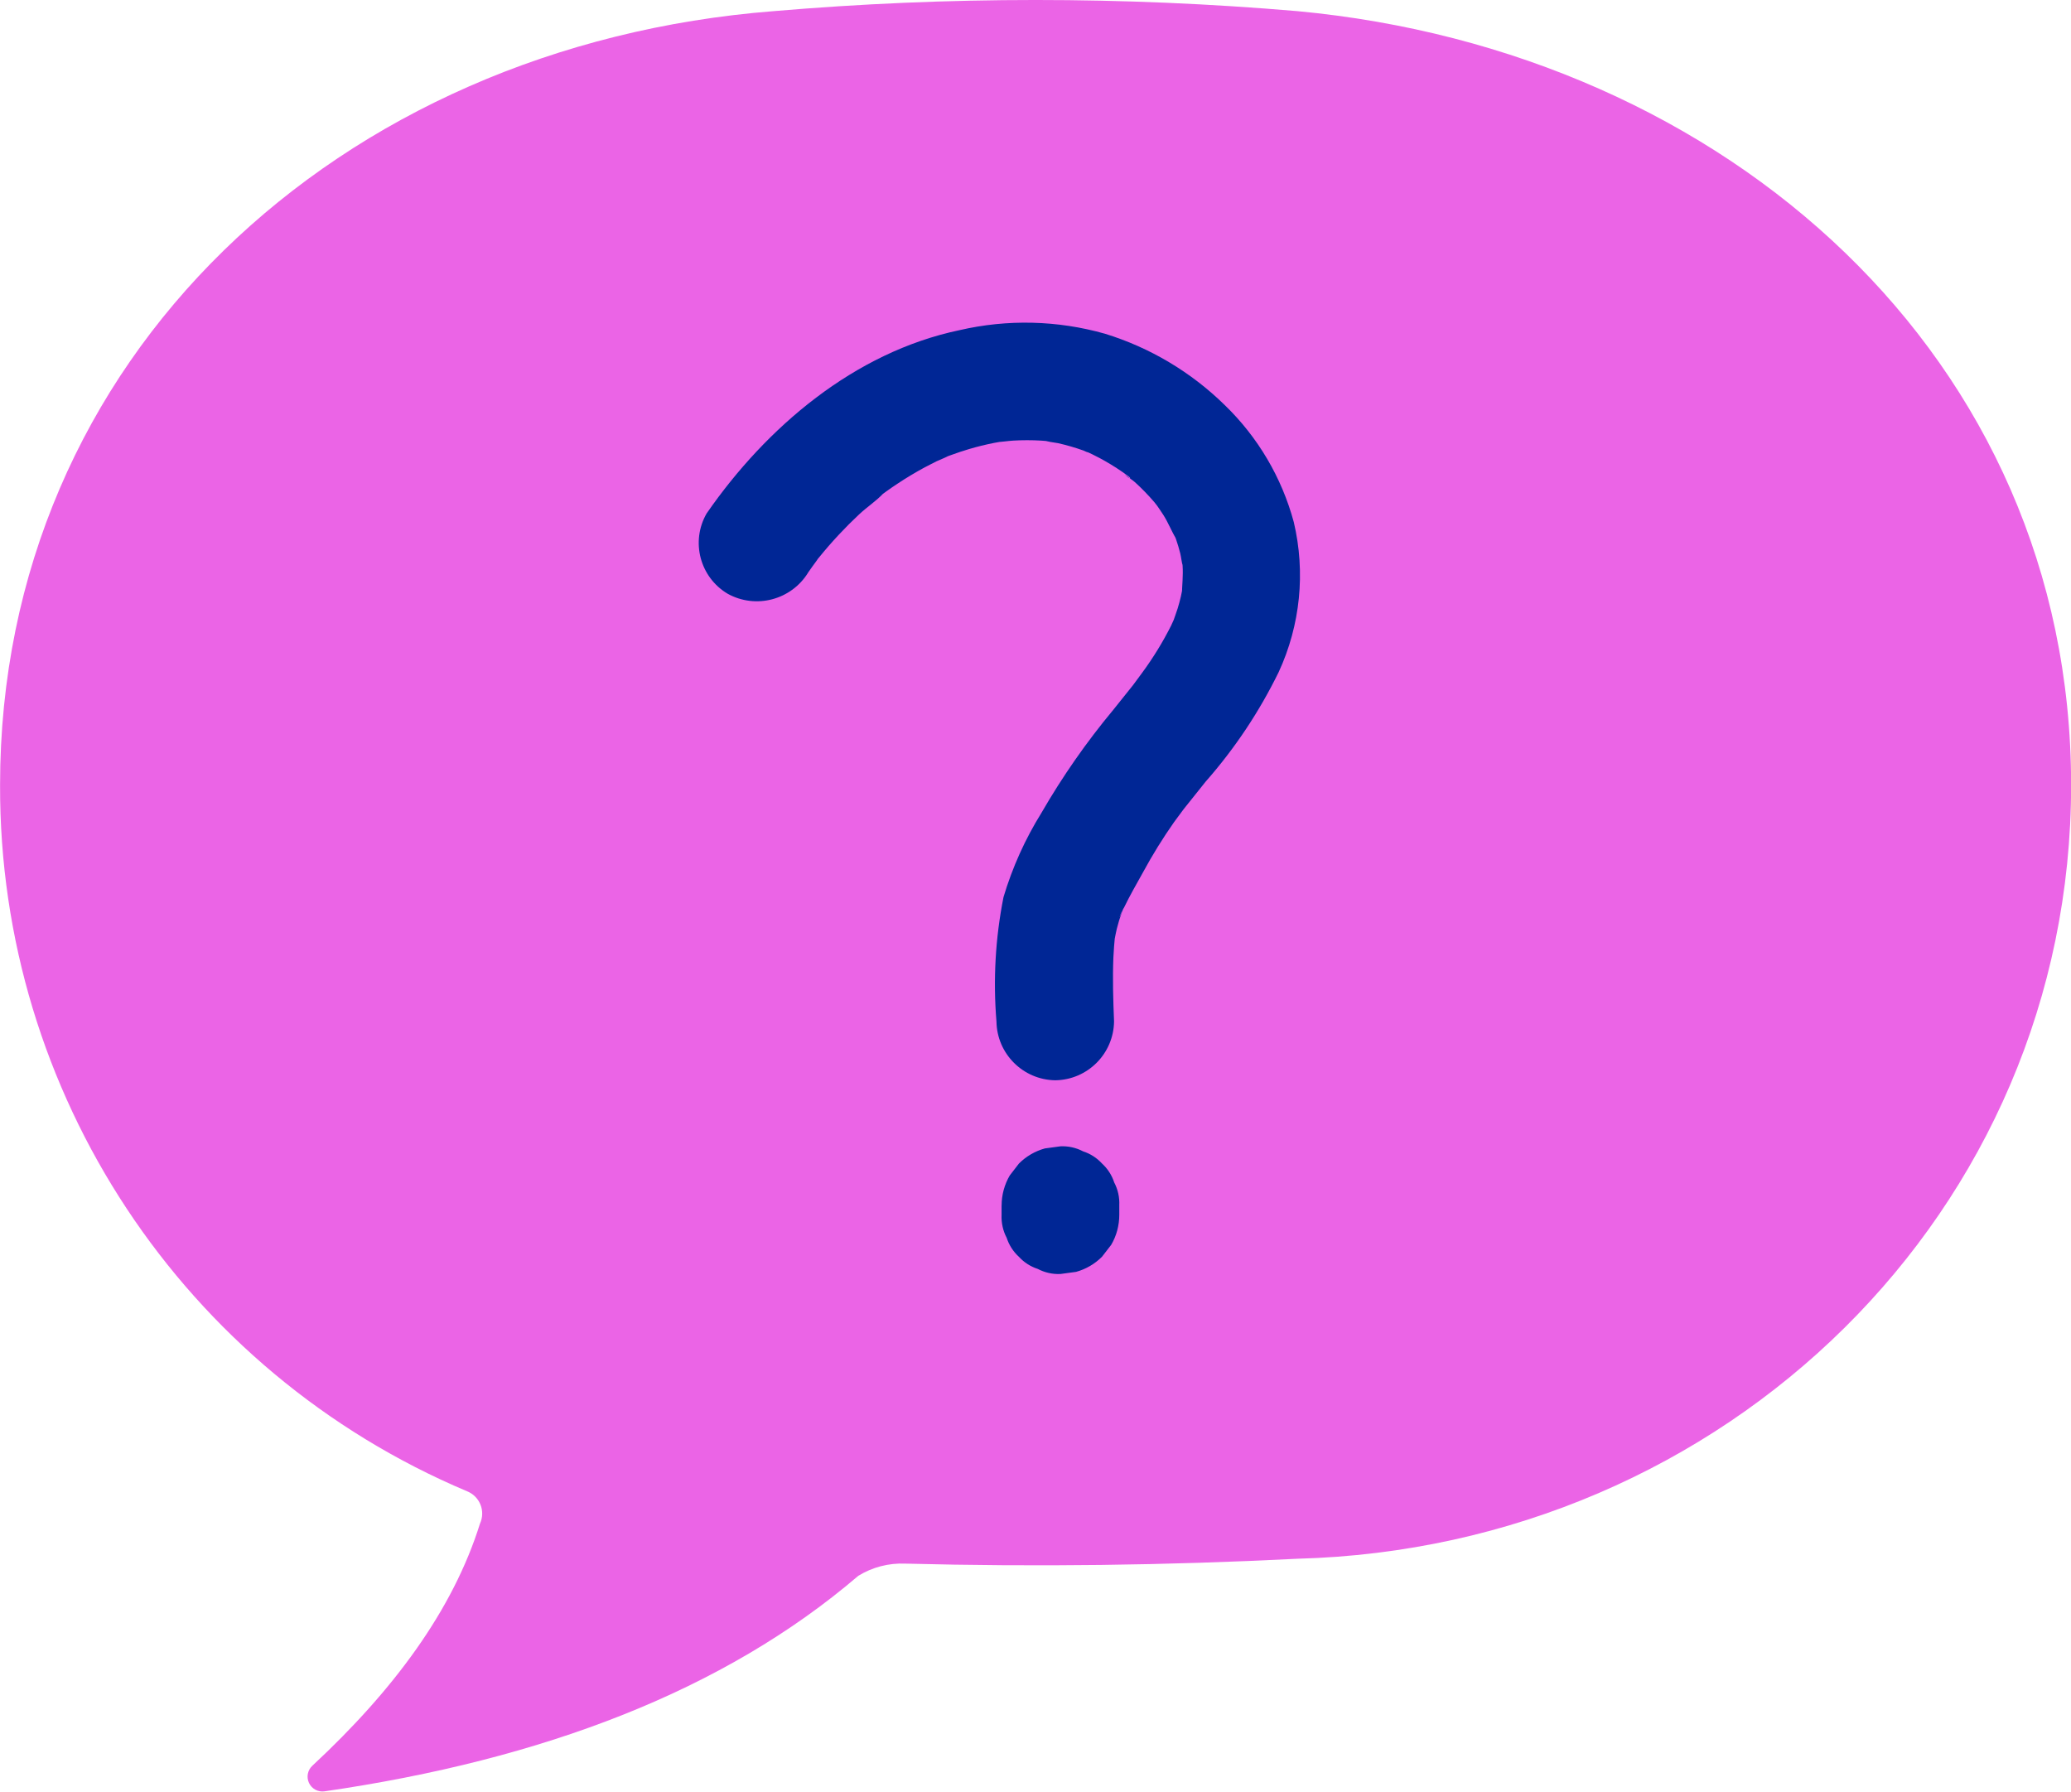
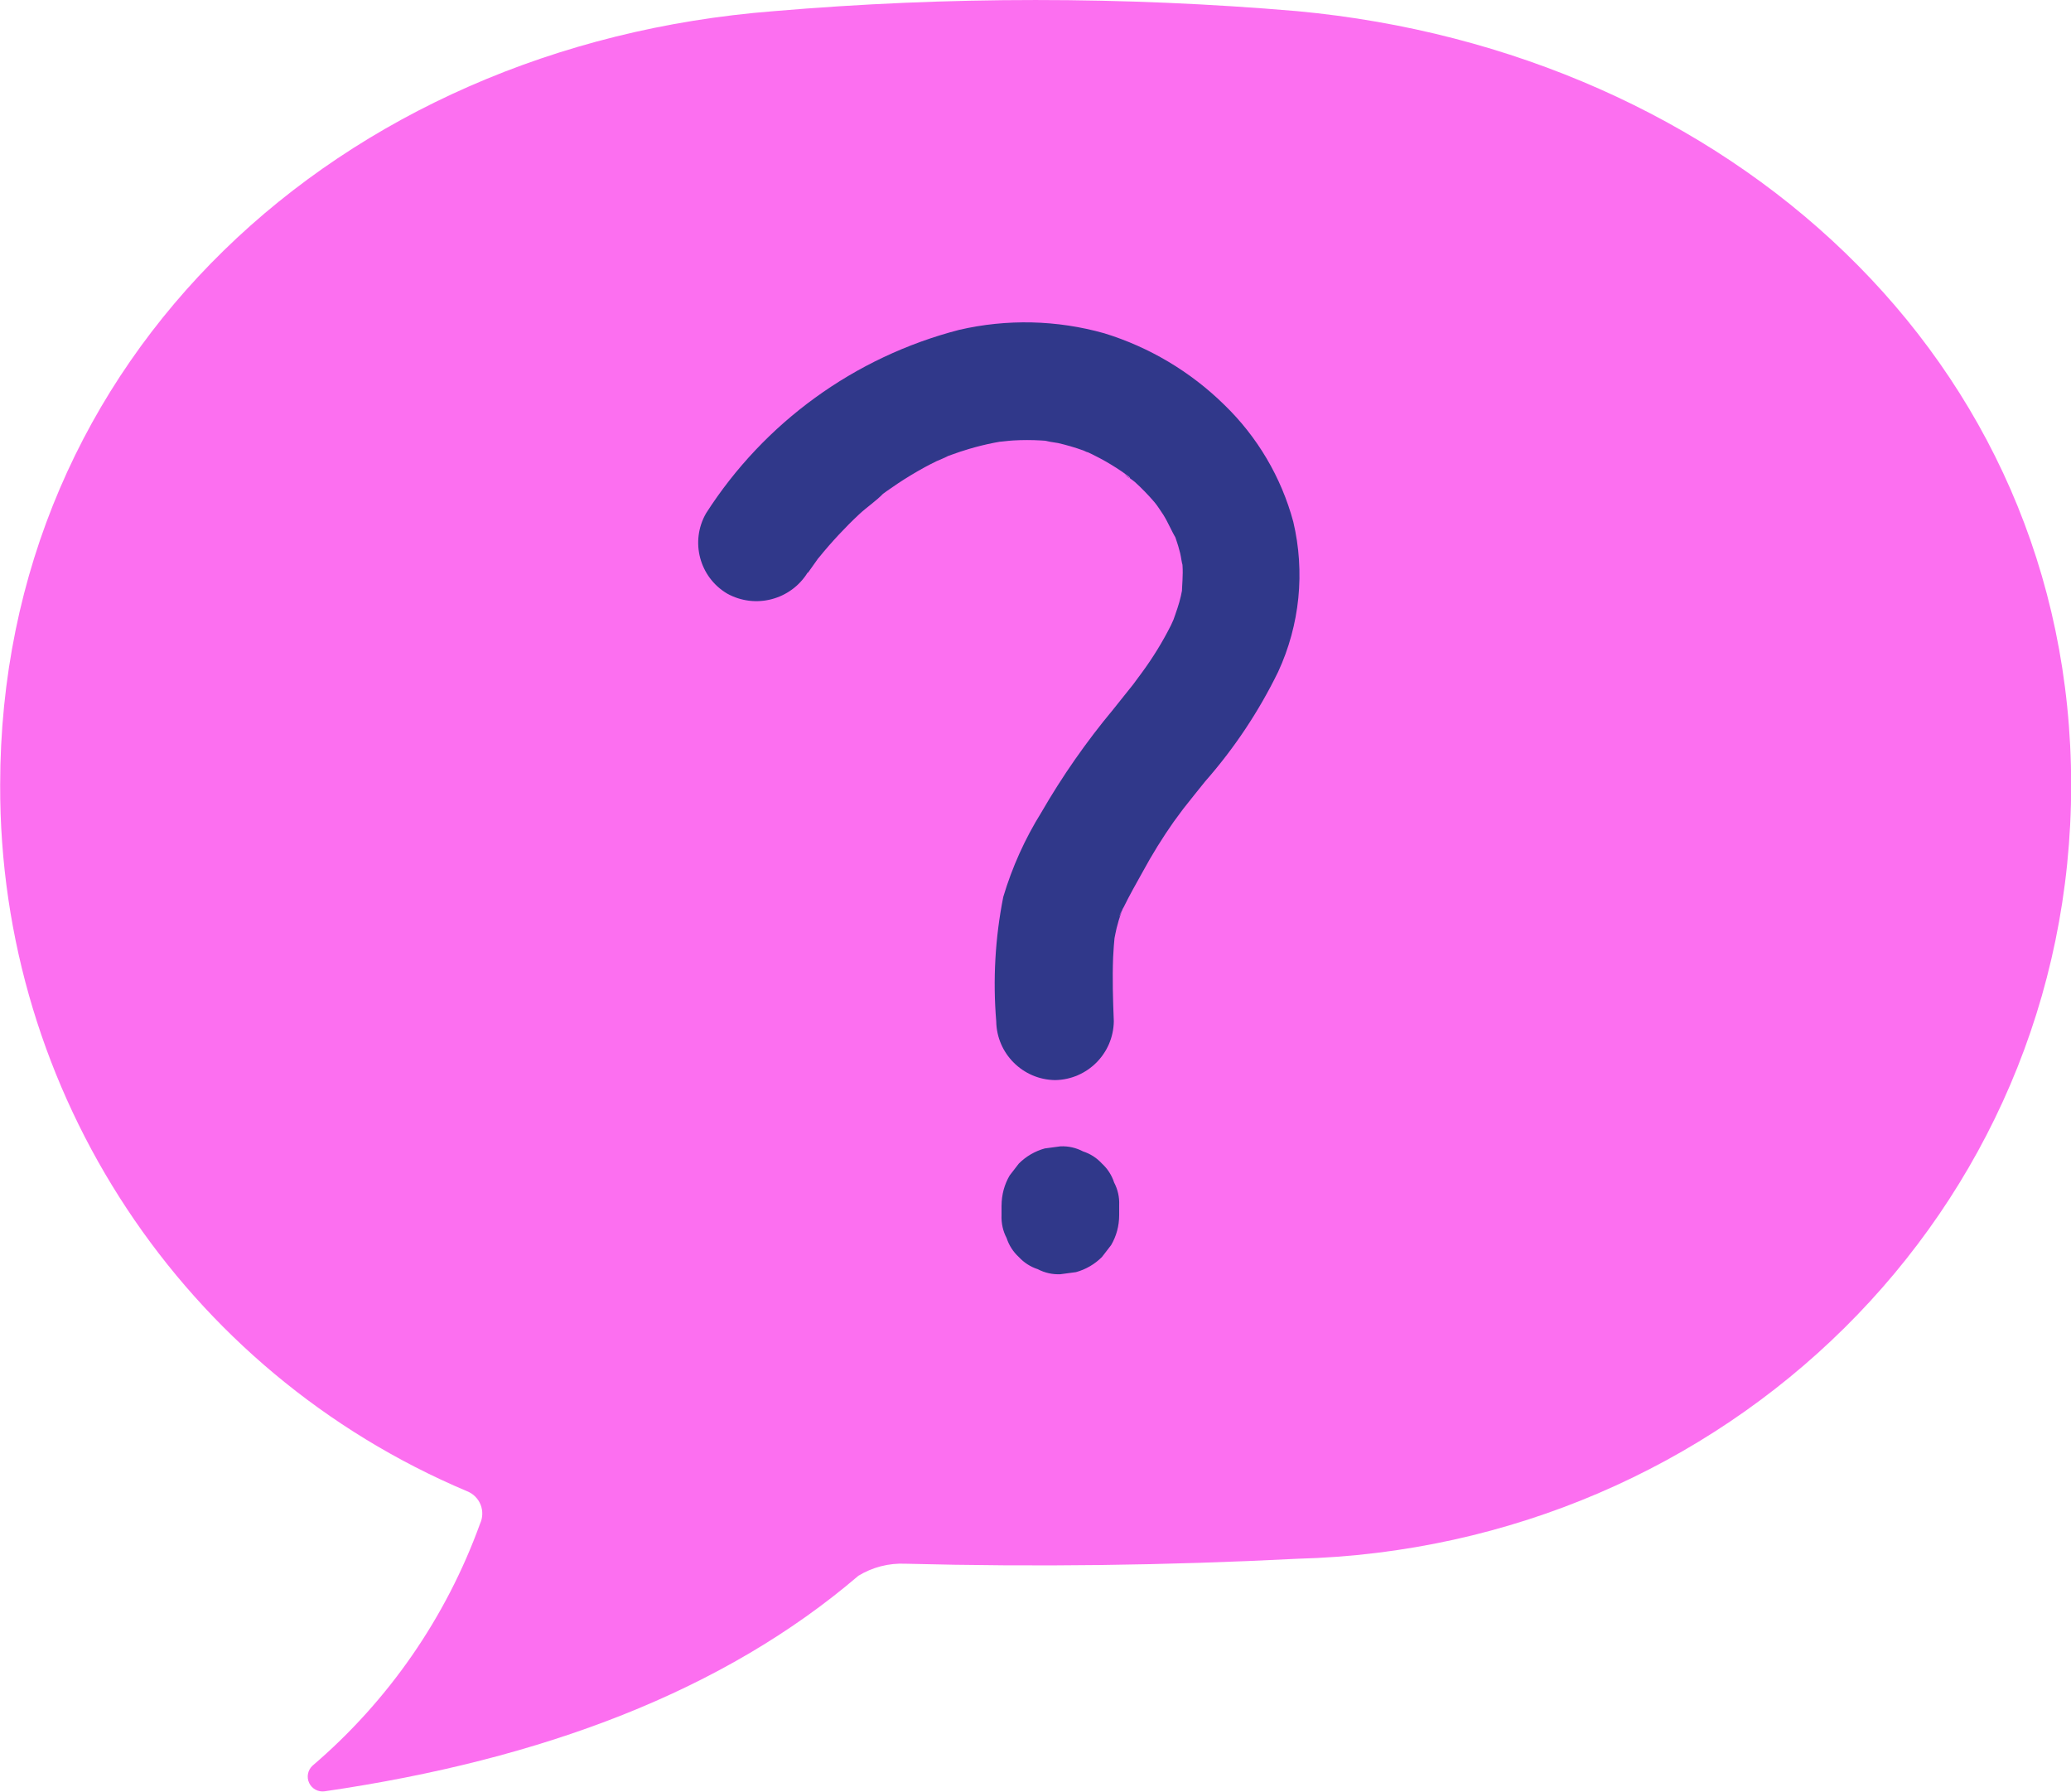
- <svg xmlns="http://www.w3.org/2000/svg" width="85.071" height="73.583" viewBox="0 0 85.071 73.583">
-   <g transform="translate(-1771 -818)">
-     <path d="M-1200.069-61.536a126.555,126.555,0,0,0-21.5,0c-17.887,1.4-31.784,14.23-31.784,31.784h0a31.38,31.38,0,0,0,19.181,29.01.985.985,0,0,1,.532,1.33c-1.109,3.547-3.539,6.834-6.884,9.942a.61.61,0,0,0,.5,1.053c8.959-1.3,16.4-4.125,21.926-8.853a3.415,3.415,0,0,1,1.928-.5q8.052.208,16.106-.2c17.549-.464,31.784-14.23,31.784-31.784h0C-1168.285-47.306-1182.43-59.89-1200.069-61.536Z" transform="translate(3024.356 879.993)" fill="#eb64e6" />
-     <g transform="translate(3410.655 867.069)">
-       <g transform="translate(-1610.975 -35.816)">
-         <path d="M-1606.466-25.544c.117-.17.238-.336.359-.5.2-.283-.106.049-.1.118a1.743,1.743,0,0,1,.193-.243q.392-.485.819-.941.4-.429.828-.829c.318-.3.706-.551,1-.866-.036.039-.453.335-.119.093.084-.061.167-.123.251-.183q.22-.158.447-.307.546-.362,1.123-.674.237-.127.478-.245c.079-.039.717-.3.337-.163s.189-.07.278-.1q.356-.131.72-.239.508-.151,1.029-.254c.1-.019.2-.035.3-.054.408-.081-.143.019-.192.021.227-.009.455-.048.682-.062a9.86,9.86,0,0,1,1.139,0c.095.006.19.017.285.022.4.023-.174-.02-.216-.035a5.974,5.974,0,0,0,.634.119,8.875,8.875,0,0,1,1.034.3,1.286,1.286,0,0,0,.27.1c-.038,0-.547-.251-.179-.075.2.093.392.185.583.287a9.649,9.649,0,0,1,.924.563c.079.055.156.111.235.167.224.16-.013.126-.146-.114.076.136.315.264.435.374a9.223,9.223,0,0,1,.795.818c.059.07.116.156.181.218.012.011-.308-.421-.162-.209.119.174.244.343.356.522.2.316.333.666.525.981.01.017-.194-.5-.111-.258.03.087.066.172.1.258.068.2.128.393.177.593.043.173.054.37.112.538-.011-.031-.063-.635-.032-.233.005.069.012.138.017.206.027.4-.02.787-.03,1.186,0-.05.116-.615.019-.214-.023.1-.038.193-.06.289q-.058.249-.133.494c-.057.185-.129.364-.19.548-.081.248.113-.254.106-.242-.068.126-.119.266-.183.394a13.552,13.552,0,0,1-1.188,1.936q-.174.243-.355.481c-.357.472.229-.287-.036.047s-.534.671-.8,1a30.279,30.279,0,0,0-2.946,4.225,14.315,14.315,0,0,0-1.561,3.465,18.438,18.438,0,0,0-.289,5.108,2.452,2.452,0,0,0,2.415,2.415,2.449,2.449,0,0,0,2.415-2.415c-.035-.876-.063-1.755-.027-2.632.013-.3.039-.6.067-.9.031-.327-.124.685-.016.154.03-.148.057-.3.093-.444a6.376,6.376,0,0,1,.2-.651c.019-.052.042-.1.059-.156.105-.318-.152.391-.148.344a1.433,1.433,0,0,1,.18-.39c.242-.5.517-.976.785-1.458a20.835,20.835,0,0,1,1.274-2.058q.176-.244.359-.485c.357-.473-.282.357.085-.11.282-.357.568-.711.852-1.066a20.277,20.277,0,0,0,3-4.5,9.474,9.474,0,0,0,.62-6.16,10.484,10.484,0,0,0-2.839-4.809,12.116,12.116,0,0,0-4.922-2.929,12,12,0,0,0-5.971-.145c-4.32.908-7.928,3.979-10.387,7.528a2.428,2.428,0,0,0,.867,3.3,2.476,2.476,0,0,0,3.3-.866Z" transform="translate(1610.975 35.816)" fill="#002695" />
+ <svg xmlns="http://www.w3.org/2000/svg" width="60.943" height="52.714" viewBox="0 0 60.943 52.714">
+   <g transform="translate(0)">
+     <path d="M-1215.182-61.665a90.663,90.663,0,0,0-15.4,0c-12.814,1-22.769,10.194-22.769,22.769h0a22.48,22.48,0,0,0,13.741,20.782.706.706,0,0,1,.381.953,16.951,16.951,0,0,1-4.931,7.122.437.437,0,0,0,.356.754c6.418-.935,11.748-2.955,15.707-6.342a2.447,2.447,0,0,1,1.382-.355q5.768.149,11.538-.146c12.572-.333,22.769-10.194,22.769-22.769h0C-1192.413-51.471-1202.546-60.487-1215.182-61.665Z" transform="translate(1253.356 61.993)" fill="#fc6ff0" />
+     <g transform="translate(20.545 9.494)">
+       <g transform="translate(0 0)">
+         <path d="M-1607.745-28.458c.084-.122.171-.241.257-.361.146-.2-.076.035-.069.084a1.259,1.259,0,0,1,.138-.174q.281-.347.587-.674.286-.307.593-.594c.228-.213.506-.395.719-.62-.026.028-.324.24-.085.067l.18-.131q.158-.113.32-.22.391-.259.8-.483c.113-.061.227-.119.342-.175.057-.028.514-.214.241-.116s.135-.05.2-.074q.255-.094.516-.171.364-.108.738-.182c.071-.014.142-.025.213-.039.292-.058-.1.013-.137.015.162-.007.325-.035.488-.044a7.063,7.063,0,0,1,.816,0c.068,0,.136.012.2.016.29.016-.125-.014-.154-.025a4.265,4.265,0,0,0,.454.085,6.351,6.351,0,0,1,.741.217.93.93,0,0,0,.193.073c-.027,0-.392-.18-.128-.054.141.067.281.132.417.206a6.89,6.89,0,0,1,.662.4l.168.12c.16.114-.009.09-.1-.082.054.1.225.189.312.268a6.574,6.574,0,0,1,.569.586c.043.05.083.112.13.156.008.008-.221-.3-.117-.15.085.125.175.246.255.374.141.226.239.477.376.7.007.012-.139-.36-.079-.185.021.062.047.123.069.185.049.14.092.281.127.425.031.124.039.265.081.385-.008-.022-.045-.455-.023-.167,0,.049.009.1.012.148.02.287-.014.564-.021.849,0-.036.083-.441.014-.153-.016.068-.027.138-.043.207-.028.119-.06.237-.1.354-.041.133-.093.261-.136.392-.058.178.081-.182.076-.173-.048.09-.086.19-.131.282a9.747,9.747,0,0,1-.851,1.387q-.125.174-.254.344c-.256.338.164-.206-.026.033s-.383.48-.575.72a21.657,21.657,0,0,0-2.11,3.026,10.247,10.247,0,0,0-1.118,2.482,13.211,13.211,0,0,0-.207,3.66,1.757,1.757,0,0,0,1.73,1.73,1.755,1.755,0,0,0,1.73-1.73c-.025-.628-.045-1.257-.02-1.886.009-.216.028-.431.048-.647.022-.234-.089.49-.012.11.021-.106.041-.212.066-.318a4.572,4.572,0,0,1,.141-.466c.014-.037.03-.074.042-.112.075-.228-.109.28-.106.246a1.034,1.034,0,0,1,.129-.28c.173-.355.37-.7.562-1.045a14.965,14.965,0,0,1,.913-1.474q.126-.175.257-.348c.256-.339-.2.255.061-.079.2-.256.407-.509.61-.763a14.527,14.527,0,0,0,2.146-3.224,6.787,6.787,0,0,0,.444-4.413,7.512,7.512,0,0,0-2.034-3.445,8.679,8.679,0,0,0-3.526-2.1,8.6,8.6,0,0,0-4.277-.1,12.593,12.593,0,0,0-7.441,5.393,1.739,1.739,0,0,0,.621,2.367,1.774,1.774,0,0,0,2.367-.62Z" transform="translate(1610.976 35.816)" fill="#30388a" />
      </g>
-       <g transform="translate(-1598.515 -1.987)">
-         <path d="M-1580.013,50.656v.4a1.816,1.816,0,0,0,.208.93,1.81,1.81,0,0,0,.5.777,1.81,1.81,0,0,0,.777.5,1.822,1.822,0,0,0,.931.208l.642-.087a2.409,2.409,0,0,0,1.065-.621l.378-.489a2.4,2.4,0,0,0,.33-1.219v-.387a1.819,1.819,0,0,0-.208-.93,1.809,1.809,0,0,0-.5-.777,1.809,1.809,0,0,0-.777-.5,1.817,1.817,0,0,0-.93-.208l-.642.087a2.413,2.413,0,0,0-1.065.621l-.377.489a2.4,2.4,0,0,0-.33,1.219v.4a1.816,1.816,0,0,0,.208.93,1.81,1.81,0,0,0,.5.777,1.81,1.81,0,0,0,.777.5,1.818,1.818,0,0,0,.931.208l.642-.087a2.409,2.409,0,0,0,1.065-.621l.378-.489a2.4,2.4,0,0,0,.33-1.219v-.4a1.819,1.819,0,0,0-.208-.93,1.809,1.809,0,0,0-.5-.777,1.809,1.809,0,0,0-.777-.5,1.817,1.817,0,0,0-.93-.208l-.642.087a2.413,2.413,0,0,0-1.065.621l-.377.489a2.4,2.4,0,0,0-.33,1.219v.387a1.816,1.816,0,0,0,.208.93,1.81,1.81,0,0,0,.5.777,1.81,1.81,0,0,0,.777.5,1.822,1.822,0,0,0,.931.208l.642-.087a2.409,2.409,0,0,0,1.065-.621l.378-.489a2.4,2.4,0,0,0,.33-1.219v-.4a1.819,1.819,0,0,0-.208-.93,1.809,1.809,0,0,0-.5-.777,1.806,1.806,0,0,0-.777-.5,1.817,1.817,0,0,0-.93-.208l-.642.087a2.413,2.413,0,0,0-1.065.621l-.377.489a2.4,2.4,0,0,0-.33,1.219Z" transform="translate(1580.015 -48.239)" fill="#002695" />
+       <g transform="translate(8.926 24.235)">
+         <path d="M-1580.014,49.97v.29a1.3,1.3,0,0,0,.149.666,1.3,1.3,0,0,0,.358.557,1.3,1.3,0,0,0,.557.358,1.3,1.3,0,0,0,.667.149l.46-.062a1.728,1.728,0,0,0,.763-.445l.27-.35a1.723,1.723,0,0,0,.236-.873v-.277a1.3,1.3,0,0,0-.149-.666,1.3,1.3,0,0,0-.358-.557,1.3,1.3,0,0,0-.557-.358,1.3,1.3,0,0,0-.666-.149l-.46.062a1.728,1.728,0,0,0-.763.445l-.27.35a1.719,1.719,0,0,0-.236.873v.29a1.3,1.3,0,0,0,.149.666,1.3,1.3,0,0,0,.358.557,1.3,1.3,0,0,0,.557.358,1.3,1.3,0,0,0,.667.149l.46-.062a1.728,1.728,0,0,0,.763-.445l.27-.35a1.723,1.723,0,0,0,.236-.873v-.29a1.3,1.3,0,0,0-.149-.666,1.3,1.3,0,0,0-.358-.557,1.3,1.3,0,0,0-.557-.358,1.3,1.3,0,0,0-.666-.149l-.46.062a1.728,1.728,0,0,0-.763.445l-.27.35a1.719,1.719,0,0,0-.236.873v.277a1.3,1.3,0,0,0,.149.666,1.3,1.3,0,0,0,.358.557,1.3,1.3,0,0,0,.557.358,1.3,1.3,0,0,0,.667.149l.46-.062a1.728,1.728,0,0,0,.763-.445l.27-.35a1.723,1.723,0,0,0,.236-.873v-.29a1.3,1.3,0,0,0-.149-.666,1.3,1.3,0,0,0-.358-.557,1.293,1.293,0,0,0-.557-.358,1.3,1.3,0,0,0-.666-.149l-.46.062a1.728,1.728,0,0,0-.763.445l-.27.35a1.719,1.719,0,0,0-.236.873Z" transform="translate(1580.015 -48.239)" fill="#30388a" />
      </g>
    </g>
  </g>
</svg>
